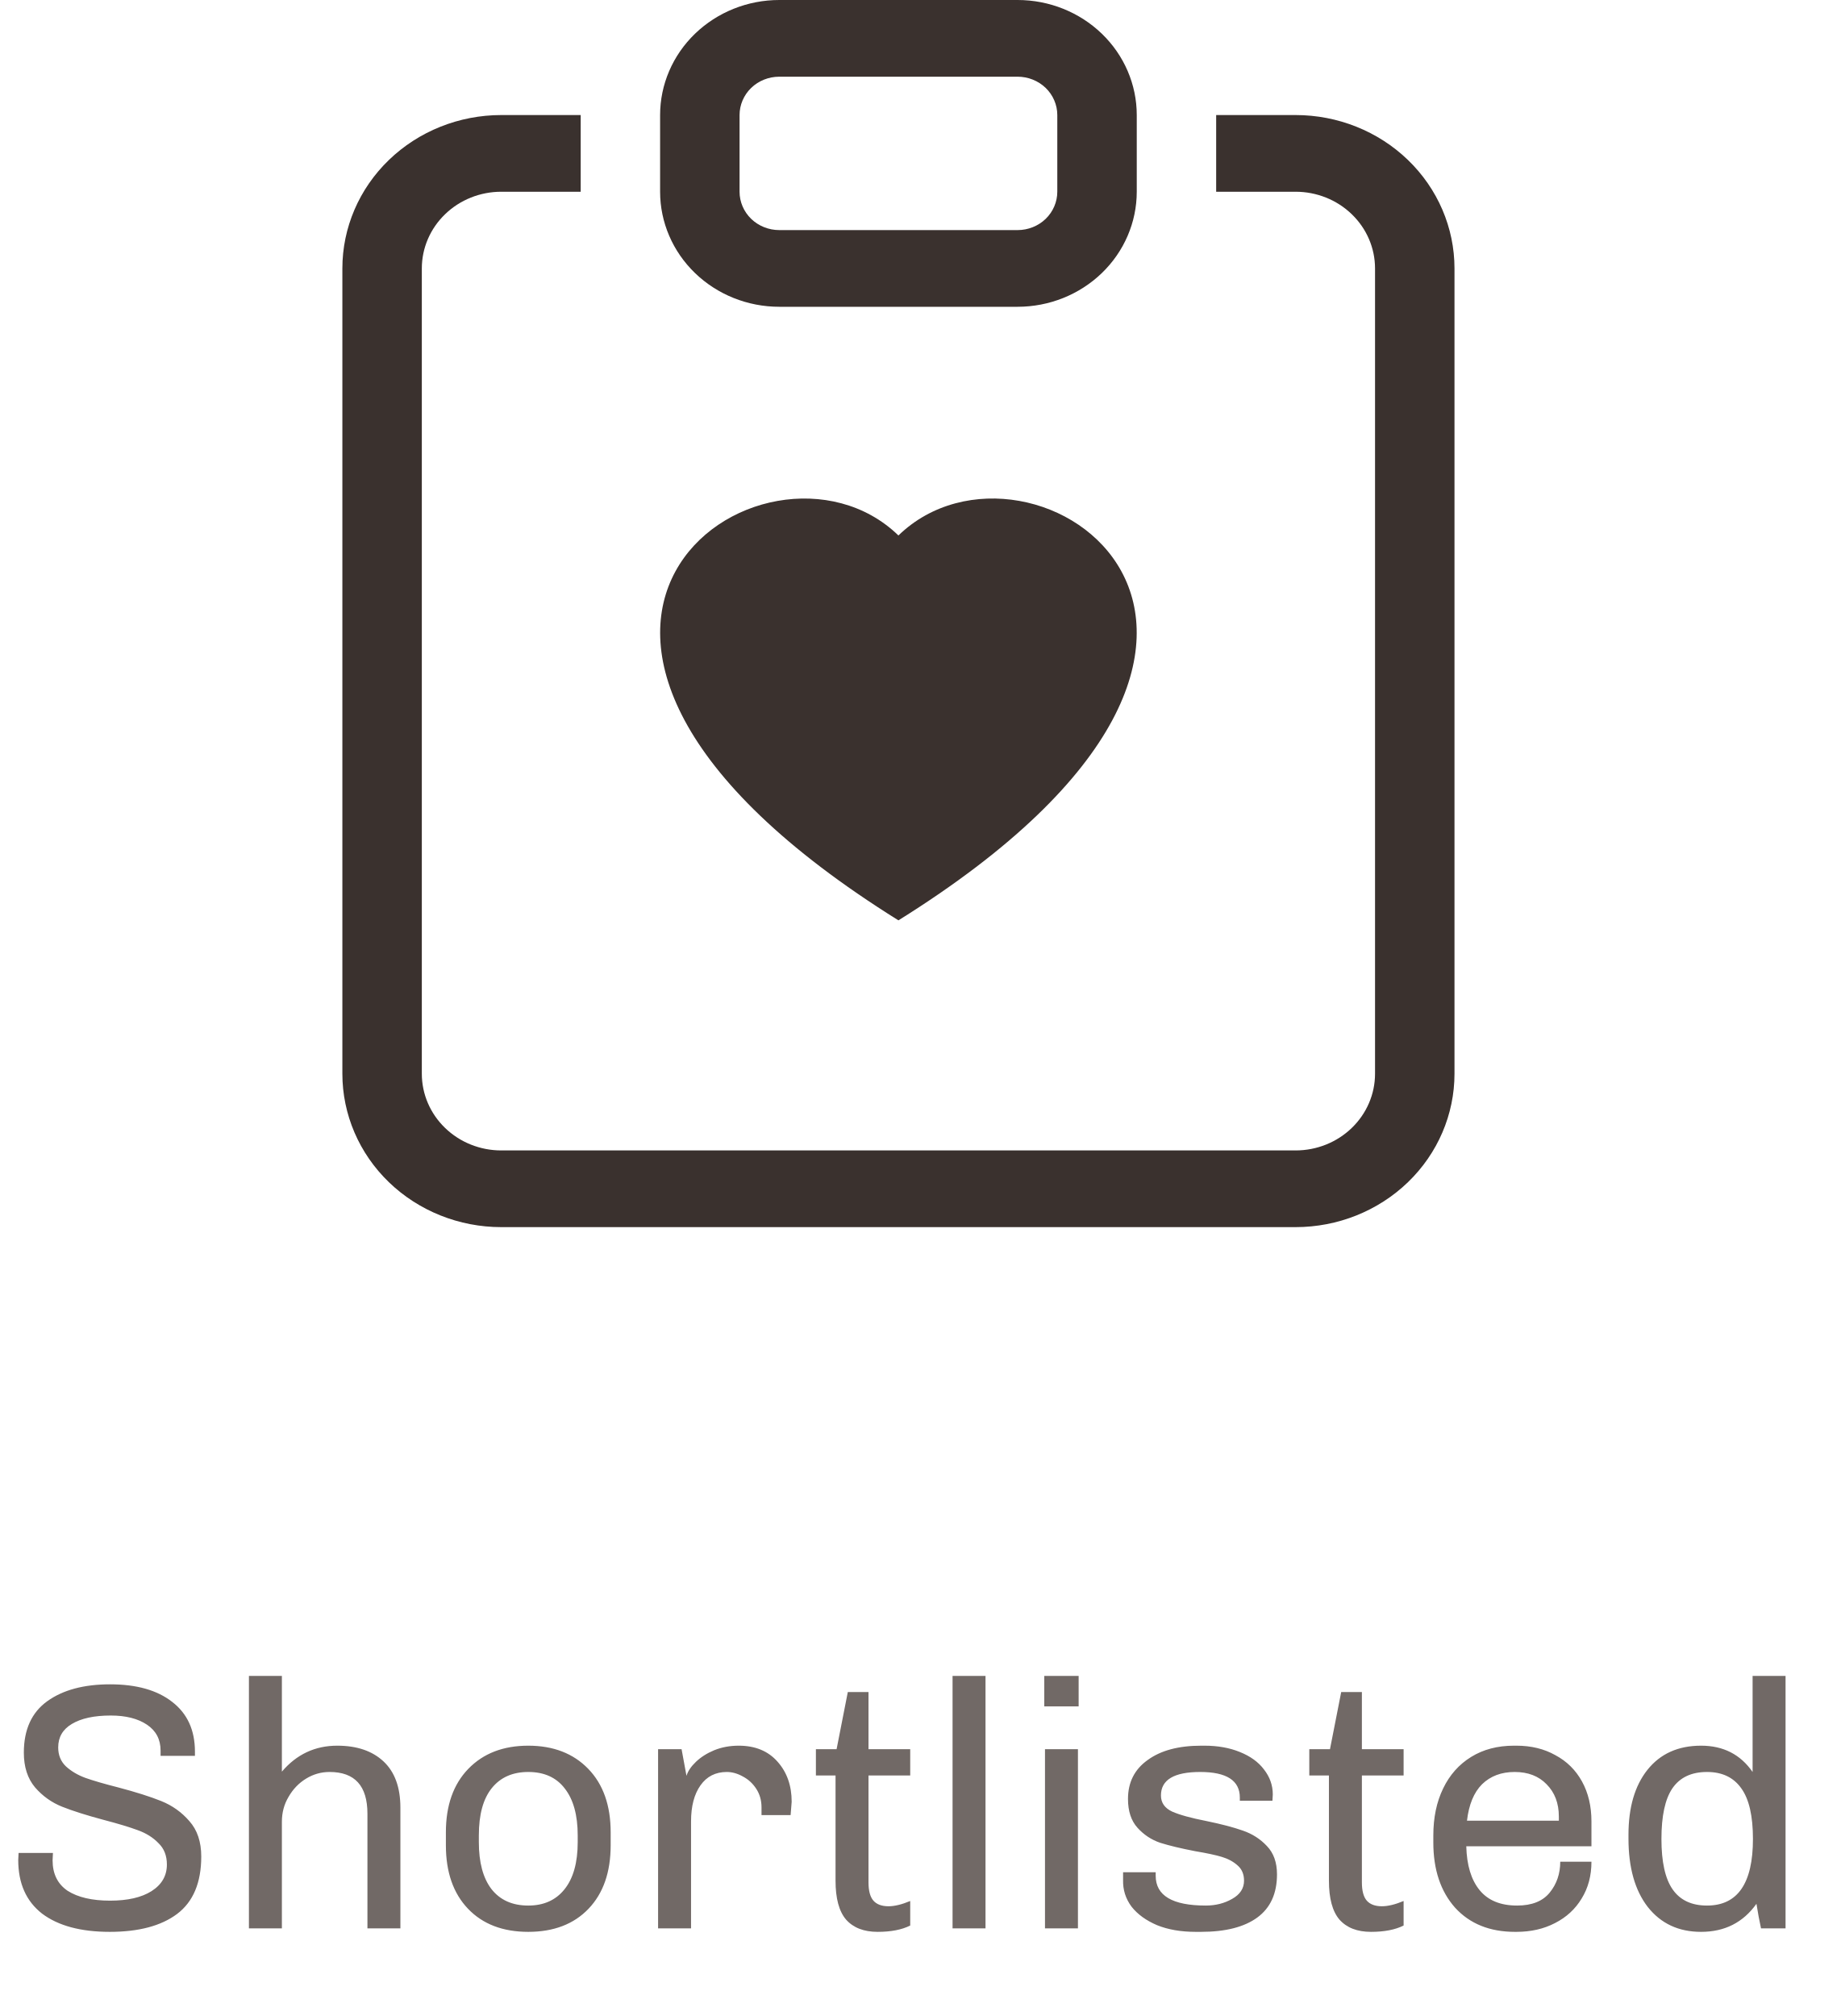
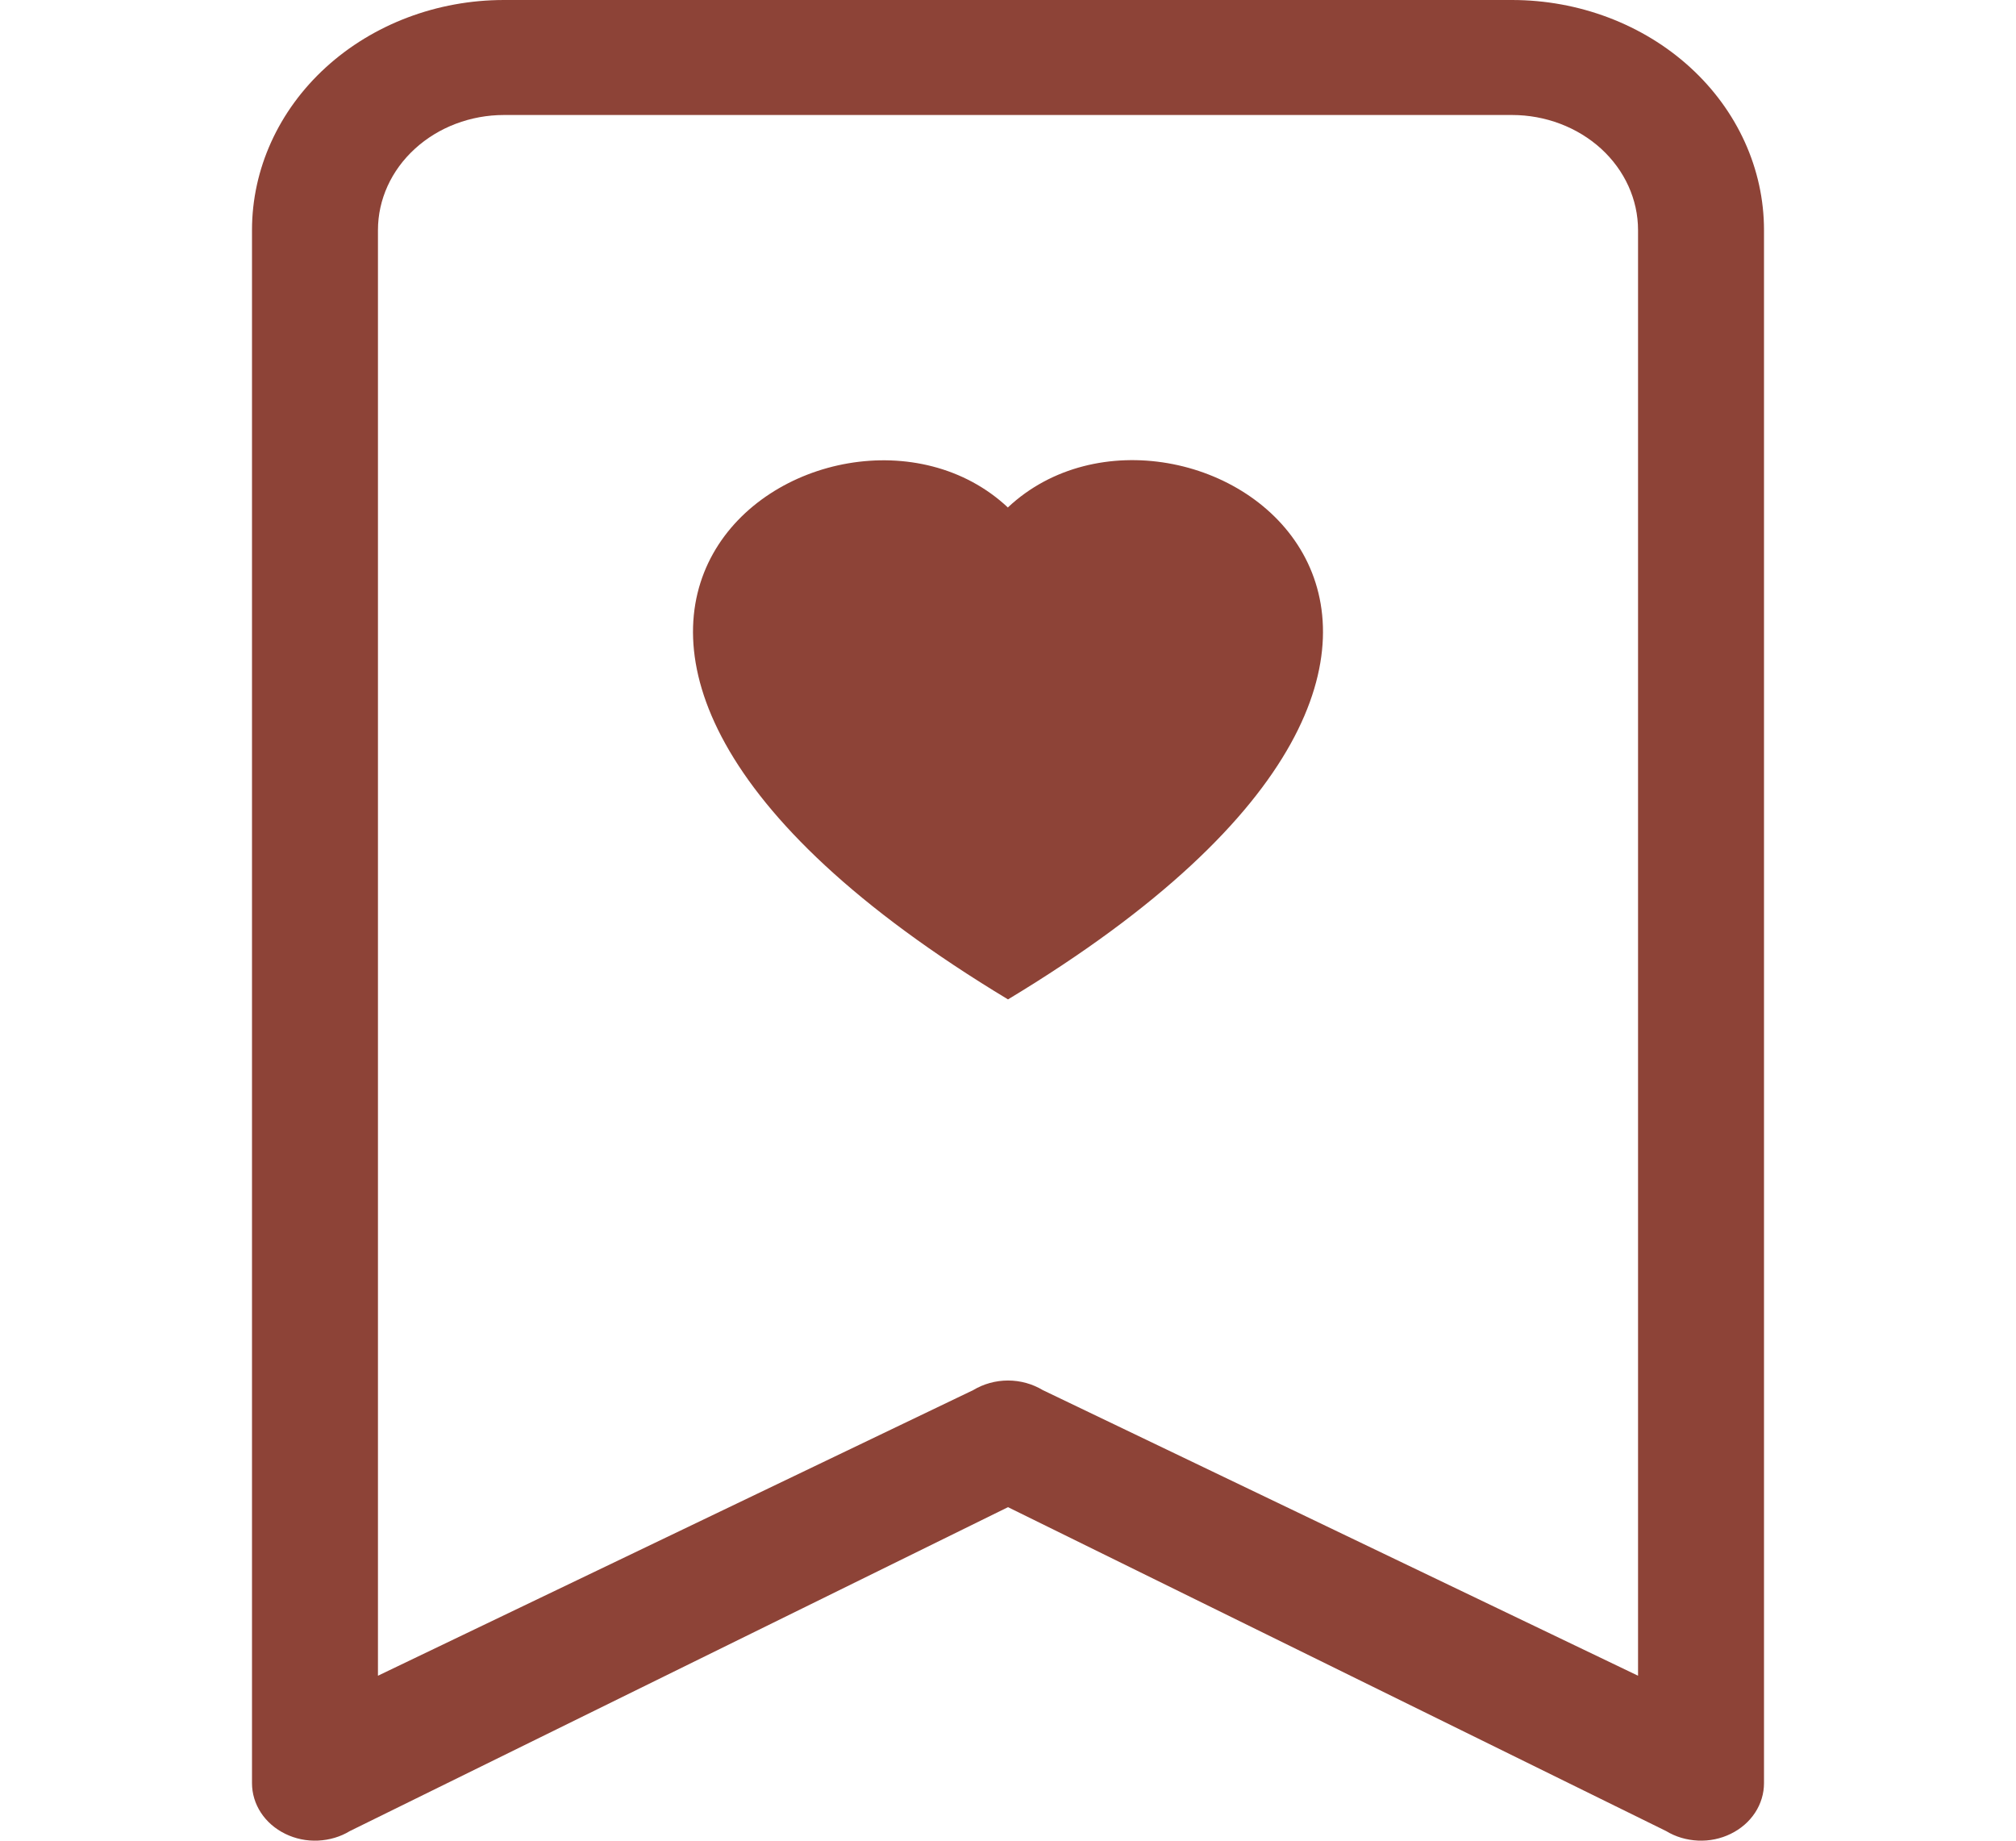
- <svg xmlns="http://www.w3.org/2000/svg" width="42" height="46" viewBox="0 0 42 46" fill="none">
-   <path d="M2.512 38.432C3.115 38.432 3.587 38.565 3.928 38.832C4.275 39.099 4.448 39.477 4.448 39.968V40.064H3.664V39.944C3.664 39.688 3.56 39.491 3.352 39.352C3.144 39.213 2.869 39.144 2.528 39.144C2.149 39.144 1.853 39.208 1.64 39.336C1.432 39.459 1.328 39.637 1.328 39.872C1.328 40.048 1.387 40.192 1.504 40.304C1.627 40.416 1.776 40.504 1.952 40.568C2.133 40.632 2.381 40.704 2.696 40.784C3.101 40.891 3.429 40.995 3.68 41.096C3.931 41.197 4.144 41.349 4.32 41.552C4.501 41.755 4.592 42.024 4.592 42.36C4.592 42.957 4.408 43.395 4.04 43.672C3.677 43.944 3.165 44.08 2.504 44.08C1.843 44.08 1.328 43.941 0.96 43.664C0.597 43.381 0.416 42.973 0.416 42.44L0.424 42.28H1.208L1.2 42.448C1.2 42.757 1.315 42.989 1.544 43.144C1.779 43.293 2.101 43.368 2.512 43.368C2.912 43.368 3.227 43.296 3.456 43.152C3.691 43.003 3.808 42.8 3.808 42.544C3.808 42.341 3.744 42.179 3.616 42.056C3.493 41.928 3.336 41.829 3.144 41.76C2.957 41.691 2.701 41.613 2.376 41.528C1.976 41.421 1.656 41.32 1.416 41.224C1.176 41.128 0.971 40.981 0.8 40.784C0.629 40.581 0.544 40.317 0.544 39.992C0.544 39.464 0.723 39.072 1.08 38.816C1.437 38.56 1.915 38.432 2.512 38.432ZM6.432 40.424C6.768 40.029 7.189 39.832 7.696 39.832C8.144 39.832 8.496 39.952 8.752 40.192C9.008 40.432 9.136 40.784 9.136 41.248V44H8.384V41.384C8.384 40.749 8.096 40.432 7.52 40.432C7.328 40.432 7.149 40.483 6.984 40.584C6.818 40.685 6.685 40.824 6.584 41C6.482 41.171 6.432 41.36 6.432 41.568V44H5.68V38.24H6.432V40.424ZM12.054 39.832C12.624 39.832 13.081 40.008 13.422 40.36C13.763 40.712 13.934 41.195 13.934 41.808V42.104C13.934 42.717 13.766 43.2 13.43 43.552C13.094 43.904 12.635 44.08 12.054 44.08C11.473 44.08 11.014 43.904 10.678 43.552C10.342 43.2 10.174 42.717 10.174 42.104V41.808C10.174 41.195 10.345 40.712 10.686 40.36C11.027 40.008 11.483 39.832 12.054 39.832ZM12.054 40.432C11.697 40.432 11.419 40.555 11.222 40.8C11.024 41.045 10.926 41.405 10.926 41.88V42.032C10.926 42.496 11.022 42.853 11.214 43.104C11.411 43.355 11.691 43.48 12.054 43.48C12.406 43.48 12.681 43.357 12.878 43.112C13.081 42.861 13.182 42.501 13.182 42.032V41.88C13.182 41.416 13.083 41.059 12.886 40.808C12.694 40.557 12.416 40.432 12.054 40.432ZM16.856 39.832C17.234 39.832 17.53 39.955 17.744 40.2C17.957 40.44 18.064 40.744 18.064 41.112L18.04 41.416H17.376V41.24C17.376 41.08 17.336 40.939 17.256 40.816C17.176 40.693 17.074 40.6 16.952 40.536C16.829 40.467 16.706 40.432 16.584 40.432C16.328 40.432 16.128 40.533 15.984 40.736C15.84 40.939 15.768 41.213 15.768 41.56V44H15.016V39.912H15.552L15.664 40.52C15.696 40.413 15.768 40.307 15.88 40.2C15.992 40.093 16.13 40.005 16.296 39.936C16.466 39.867 16.653 39.832 16.856 39.832ZM19.817 39.912H20.769V40.512H19.817V42.952C19.817 43.144 19.855 43.283 19.929 43.368C20.004 43.453 20.119 43.496 20.273 43.496C20.412 43.496 20.577 43.456 20.769 43.376V43.936C20.577 44.032 20.329 44.08 20.025 44.08C19.711 44.08 19.471 43.987 19.305 43.8C19.145 43.613 19.065 43.317 19.065 42.912V40.512H18.617V39.912H19.089L19.345 38.608H19.817V39.912ZM22.487 38.24V44H21.735V38.24H22.487ZM24.612 38.24V38.936H23.828V38.24H24.612ZM24.596 39.912V44H23.844V39.912H24.596ZM27.482 39.832C27.786 39.832 28.055 39.88 28.29 39.976C28.53 40.072 28.714 40.205 28.842 40.376C28.975 40.547 29.042 40.736 29.042 40.944L29.034 41.088H28.29V41.016C28.29 40.627 27.988 40.432 27.386 40.432C26.788 40.432 26.49 40.611 26.49 40.968C26.49 41.133 26.575 41.256 26.746 41.336C26.916 41.411 27.178 41.483 27.53 41.552C27.866 41.621 28.14 41.693 28.354 41.768C28.573 41.843 28.756 41.96 28.906 42.12C29.061 42.28 29.138 42.496 29.138 42.768C29.138 43.205 28.988 43.533 28.69 43.752C28.391 43.971 27.962 44.08 27.402 44.08H27.282C26.946 44.08 26.652 44.029 26.402 43.928C26.151 43.821 25.956 43.68 25.818 43.504C25.684 43.323 25.62 43.12 25.626 42.896V42.72H26.37V42.8C26.37 43.253 26.751 43.48 27.514 43.48C27.738 43.48 27.938 43.429 28.114 43.328C28.295 43.227 28.386 43.088 28.386 42.912C28.386 42.763 28.335 42.645 28.234 42.56C28.138 42.475 28.018 42.411 27.874 42.368C27.73 42.325 27.53 42.283 27.274 42.24C26.943 42.176 26.677 42.112 26.474 42.048C26.271 41.979 26.098 41.864 25.954 41.704C25.81 41.544 25.738 41.325 25.738 41.048C25.738 40.669 25.887 40.373 26.186 40.16C26.485 39.941 26.892 39.832 27.41 39.832H27.482ZM31.075 39.912H32.027V40.512H31.075V42.952C31.075 43.144 31.113 43.283 31.187 43.368C31.262 43.453 31.377 43.496 31.531 43.496C31.67 43.496 31.835 43.456 32.027 43.376V43.936C31.835 44.032 31.587 44.08 31.283 44.08C30.969 44.08 30.729 43.987 30.563 43.8C30.403 43.613 30.323 43.317 30.323 42.912V40.512H29.875V39.912H30.347L30.603 38.608H31.075V39.912ZM34.601 39.832C34.937 39.832 35.233 39.904 35.489 40.048C35.75 40.187 35.953 40.387 36.097 40.648C36.241 40.909 36.313 41.213 36.313 41.56V42.128H33.457C33.468 42.56 33.569 42.893 33.761 43.128C33.953 43.363 34.238 43.48 34.617 43.48C34.953 43.48 35.201 43.381 35.361 43.184C35.521 42.987 35.601 42.752 35.601 42.48H36.313C36.313 42.8 36.238 43.08 36.089 43.32C35.945 43.56 35.742 43.747 35.481 43.88C35.225 44.013 34.931 44.08 34.601 44.08H34.569C33.993 44.08 33.537 43.896 33.201 43.528C32.87 43.155 32.705 42.659 32.705 42.04V41.88C32.705 41.475 32.779 41.117 32.929 40.808C33.078 40.499 33.291 40.259 33.569 40.088C33.846 39.917 34.172 39.832 34.545 39.832H34.601ZM34.561 40.432C34.257 40.432 34.009 40.525 33.817 40.712C33.63 40.899 33.516 41.176 33.473 41.544H35.569V41.448C35.569 41.144 35.475 40.899 35.289 40.712C35.108 40.525 34.865 40.432 34.561 40.432ZM40.742 44H40.182C40.145 43.829 40.11 43.643 40.078 43.44C39.774 43.867 39.353 44.08 38.814 44.08C38.302 44.08 37.897 43.891 37.598 43.512C37.305 43.133 37.158 42.613 37.158 41.952V41.864C37.158 41.24 37.302 40.747 37.59 40.384C37.883 40.016 38.291 39.832 38.814 39.832C39.321 39.832 39.713 40.032 39.99 40.432V38.24H40.742V44ZM38.95 40.432C38.593 40.432 38.329 40.557 38.158 40.808C37.993 41.053 37.91 41.437 37.91 41.96C37.91 42.483 37.995 42.867 38.166 43.112C38.337 43.357 38.598 43.48 38.95 43.48C39.649 43.48 39.998 42.973 39.998 41.96C39.998 41.437 39.91 41.053 39.734 40.808C39.558 40.557 39.297 40.432 38.95 40.432Z" fill="#716966" />
-   <path fill-rule="evenodd" clip-rule="evenodd" d="M15.062 2.625C15.062 1.929 15.349 1.261 15.859 0.769C16.369 0.277 17.06 0 17.781 0L23.219 0C23.94 0 24.631 0.277 25.141 0.769C25.651 1.261 25.938 1.929 25.938 2.625V4.375C25.938 5.071 25.651 5.739 25.141 6.231C24.631 6.723 23.94 7 23.219 7H17.781C17.06 7 16.369 6.723 15.859 6.231C15.349 5.739 15.062 5.071 15.062 4.375V2.625ZM24.125 2.625C24.125 2.393 24.029 2.17 23.86 2.006C23.69 1.842 23.459 1.75 23.219 1.75H17.781C17.541 1.75 17.31 1.842 17.14 2.006C16.971 2.17 16.875 2.393 16.875 2.625V4.375C16.875 4.607 16.971 4.83 17.14 4.994C17.31 5.158 17.541 5.25 17.781 5.25H23.219C23.459 5.25 23.69 5.158 23.86 4.994C24.029 4.83 24.125 4.607 24.125 4.375V2.625Z" fill="#3A312E" />
-   <path d="M11.438 2.625H13.25V4.375H11.438C10.957 4.375 10.496 4.559 10.156 4.888C9.816 5.216 9.625 5.661 9.625 6.125V24.5C9.625 24.964 9.816 25.409 10.156 25.737C10.496 26.066 10.957 26.25 11.438 26.25H29.562C30.043 26.25 30.504 26.066 30.844 25.737C31.184 25.409 31.375 24.964 31.375 24.5V6.125C31.375 5.661 31.184 5.216 30.844 4.888C30.504 4.559 30.043 4.375 29.562 4.375H27.75V2.625H29.562C30.524 2.625 31.446 2.994 32.126 3.65C32.806 4.306 33.188 5.197 33.188 6.125V24.5C33.188 25.428 32.806 26.319 32.126 26.975C31.446 27.631 30.524 28 29.562 28H11.438C10.476 28 9.554 27.631 8.874 26.975C8.194 26.319 7.812 25.428 7.812 24.5V6.125C7.812 5.197 8.194 4.306 8.874 3.65C9.554 2.994 10.476 2.625 11.438 2.625Z" fill="#3A312E" />
-   <path d="M20.5 12.218C23.516 9.291 31.058 14.413 20.5 21C9.942 14.413 17.484 9.292 20.5 12.218Z" fill="#3A312E" />
+ <svg xmlns="http://www.w3.org/2000/svg" width="23" height="21" viewBox="0 0 23 21" fill="none">
+   <path fill-rule="evenodd" clip-rule="evenodd" d="M11.5 5.788C13.494 3.918 18.478 7.193 11.5 11.402C4.522 7.193 9.506 3.919 11.5 5.791V5.788Z" fill="#8D4337" />
+   <path d="M2.875 2.625C2.875 1.929 3.178 1.261 3.717 0.769C4.256 0.277 4.987 0 5.75 0L17.25 0C18.012 0 18.744 0.277 19.283 0.769C19.822 1.261 20.125 1.929 20.125 2.625V20.344C20.125 20.462 20.09 20.579 20.023 20.681C19.956 20.783 19.86 20.866 19.745 20.922C19.631 20.978 19.502 21.005 19.372 20.999C19.242 20.993 19.116 20.956 19.008 20.89L11.5 17.195L3.992 20.89C3.884 20.956 3.758 20.993 3.628 20.999C3.498 21.005 3.369 20.978 3.255 20.922C3.14 20.866 3.044 20.783 2.977 20.681C2.91 20.579 2.875 20.462 2.875 20.344V2.625ZM5.75 1.312C5.369 1.312 5.003 1.451 4.734 1.697C4.464 1.943 4.312 2.277 4.312 2.625V19.118L11.102 15.86C11.22 15.789 11.358 15.75 11.5 15.75C11.642 15.75 11.78 15.789 11.898 15.86L18.688 19.118V2.625C18.688 2.277 18.536 1.943 18.267 1.697C17.997 1.451 17.631 1.312 17.25 1.312H5.75Z" fill="#8D4337" />
</svg>
